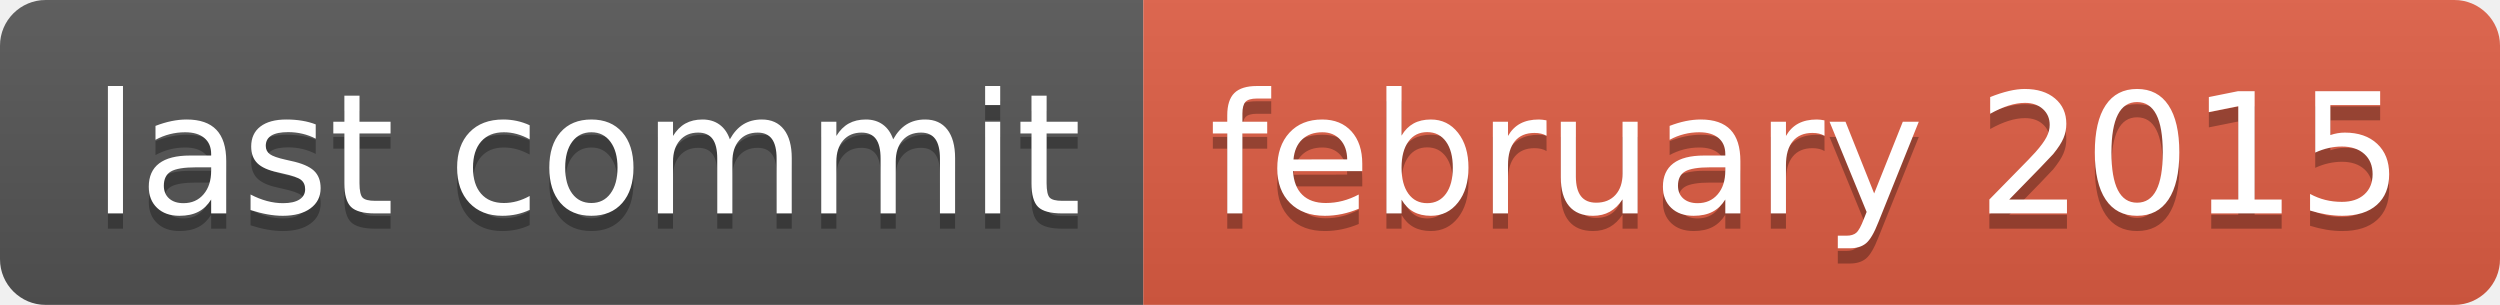
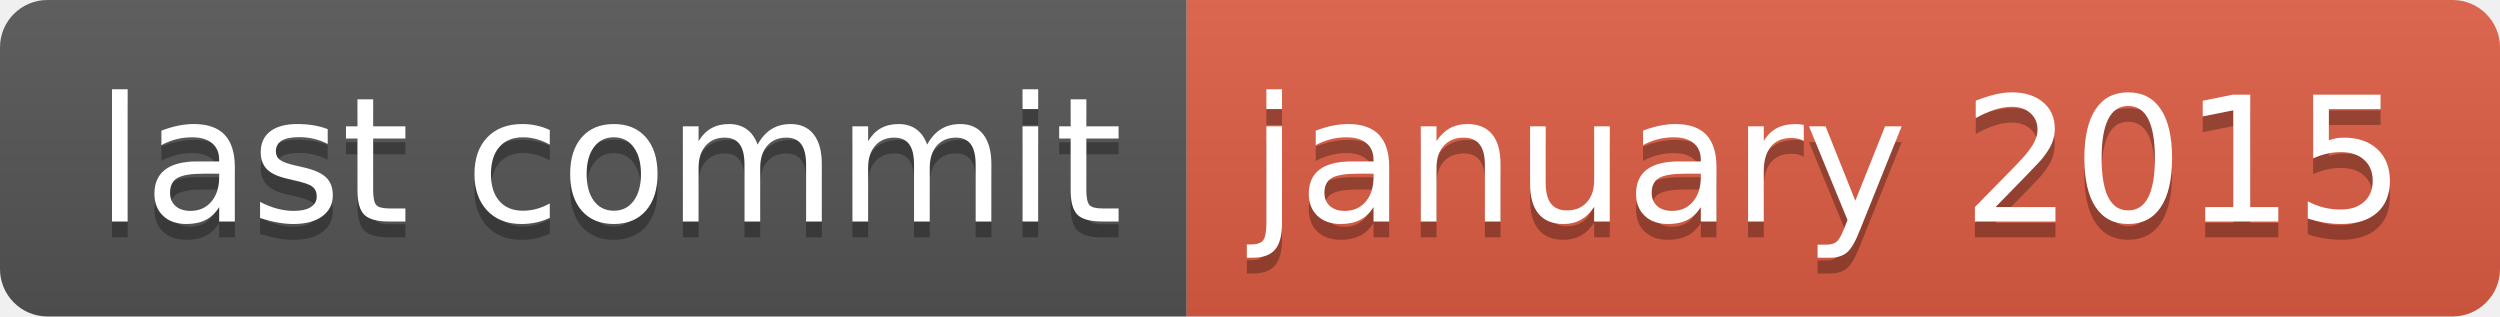
- <svg xmlns="http://www.w3.org/2000/svg" width="164" height="20">
+ <svg xmlns="http://www.w3.org/2000/svg" width="158" height="20">
  <linearGradient id="b" x2="0" y2="100%">
    <stop offset="0" stop-color="#bbb" stop-opacity=".1" />
    <stop offset="1" stop-opacity=".1" />
  </linearGradient>
  <clipPath id="a">
-     <rect width="164" height="20" rx="3" fill="#fff" />
+     <rect width="158" height="20" rx="3" fill="#fff" />
  </clipPath>
  <g clip-path="url(#a)">
    <path fill="#555" d="M0 0h75v20H0z" />
-     <path fill="#e05d44" d="M75 0h89v20H75z" />
-     <path fill="url(#b)" d="M0 0h164v20H0z" />
+     <path fill="#e05d44" d="M75 0h83v20H75z" />
+     <path fill="url(#b)" d="M0 0h158v20H0z" />
  </g>
  <g fill="#fff" text-anchor="middle" font-family="DejaVu Sans,Verdana,Geneva,sans-serif" font-size="110">
    <text x="385" y="150" fill="#010101" fill-opacity=".3" transform="scale(.1)" textLength="650">last commit</text>
    <text x="385" y="140" transform="scale(.1)" textLength="650">last commit</text>
-     <text x="1185" y="150" fill="#010101" fill-opacity=".3" transform="scale(.1)" textLength="790">february 2015</text>
-     <text x="1185" y="140" transform="scale(.1)" textLength="790">february 2015</text>
+     <text x="1155" y="150" fill="#010101" fill-opacity=".3" transform="scale(.1)" textLength="730">january 2015</text>
+     <text x="1155" y="140" transform="scale(.1)" textLength="730">january 2015</text>
  </g>
</svg>
